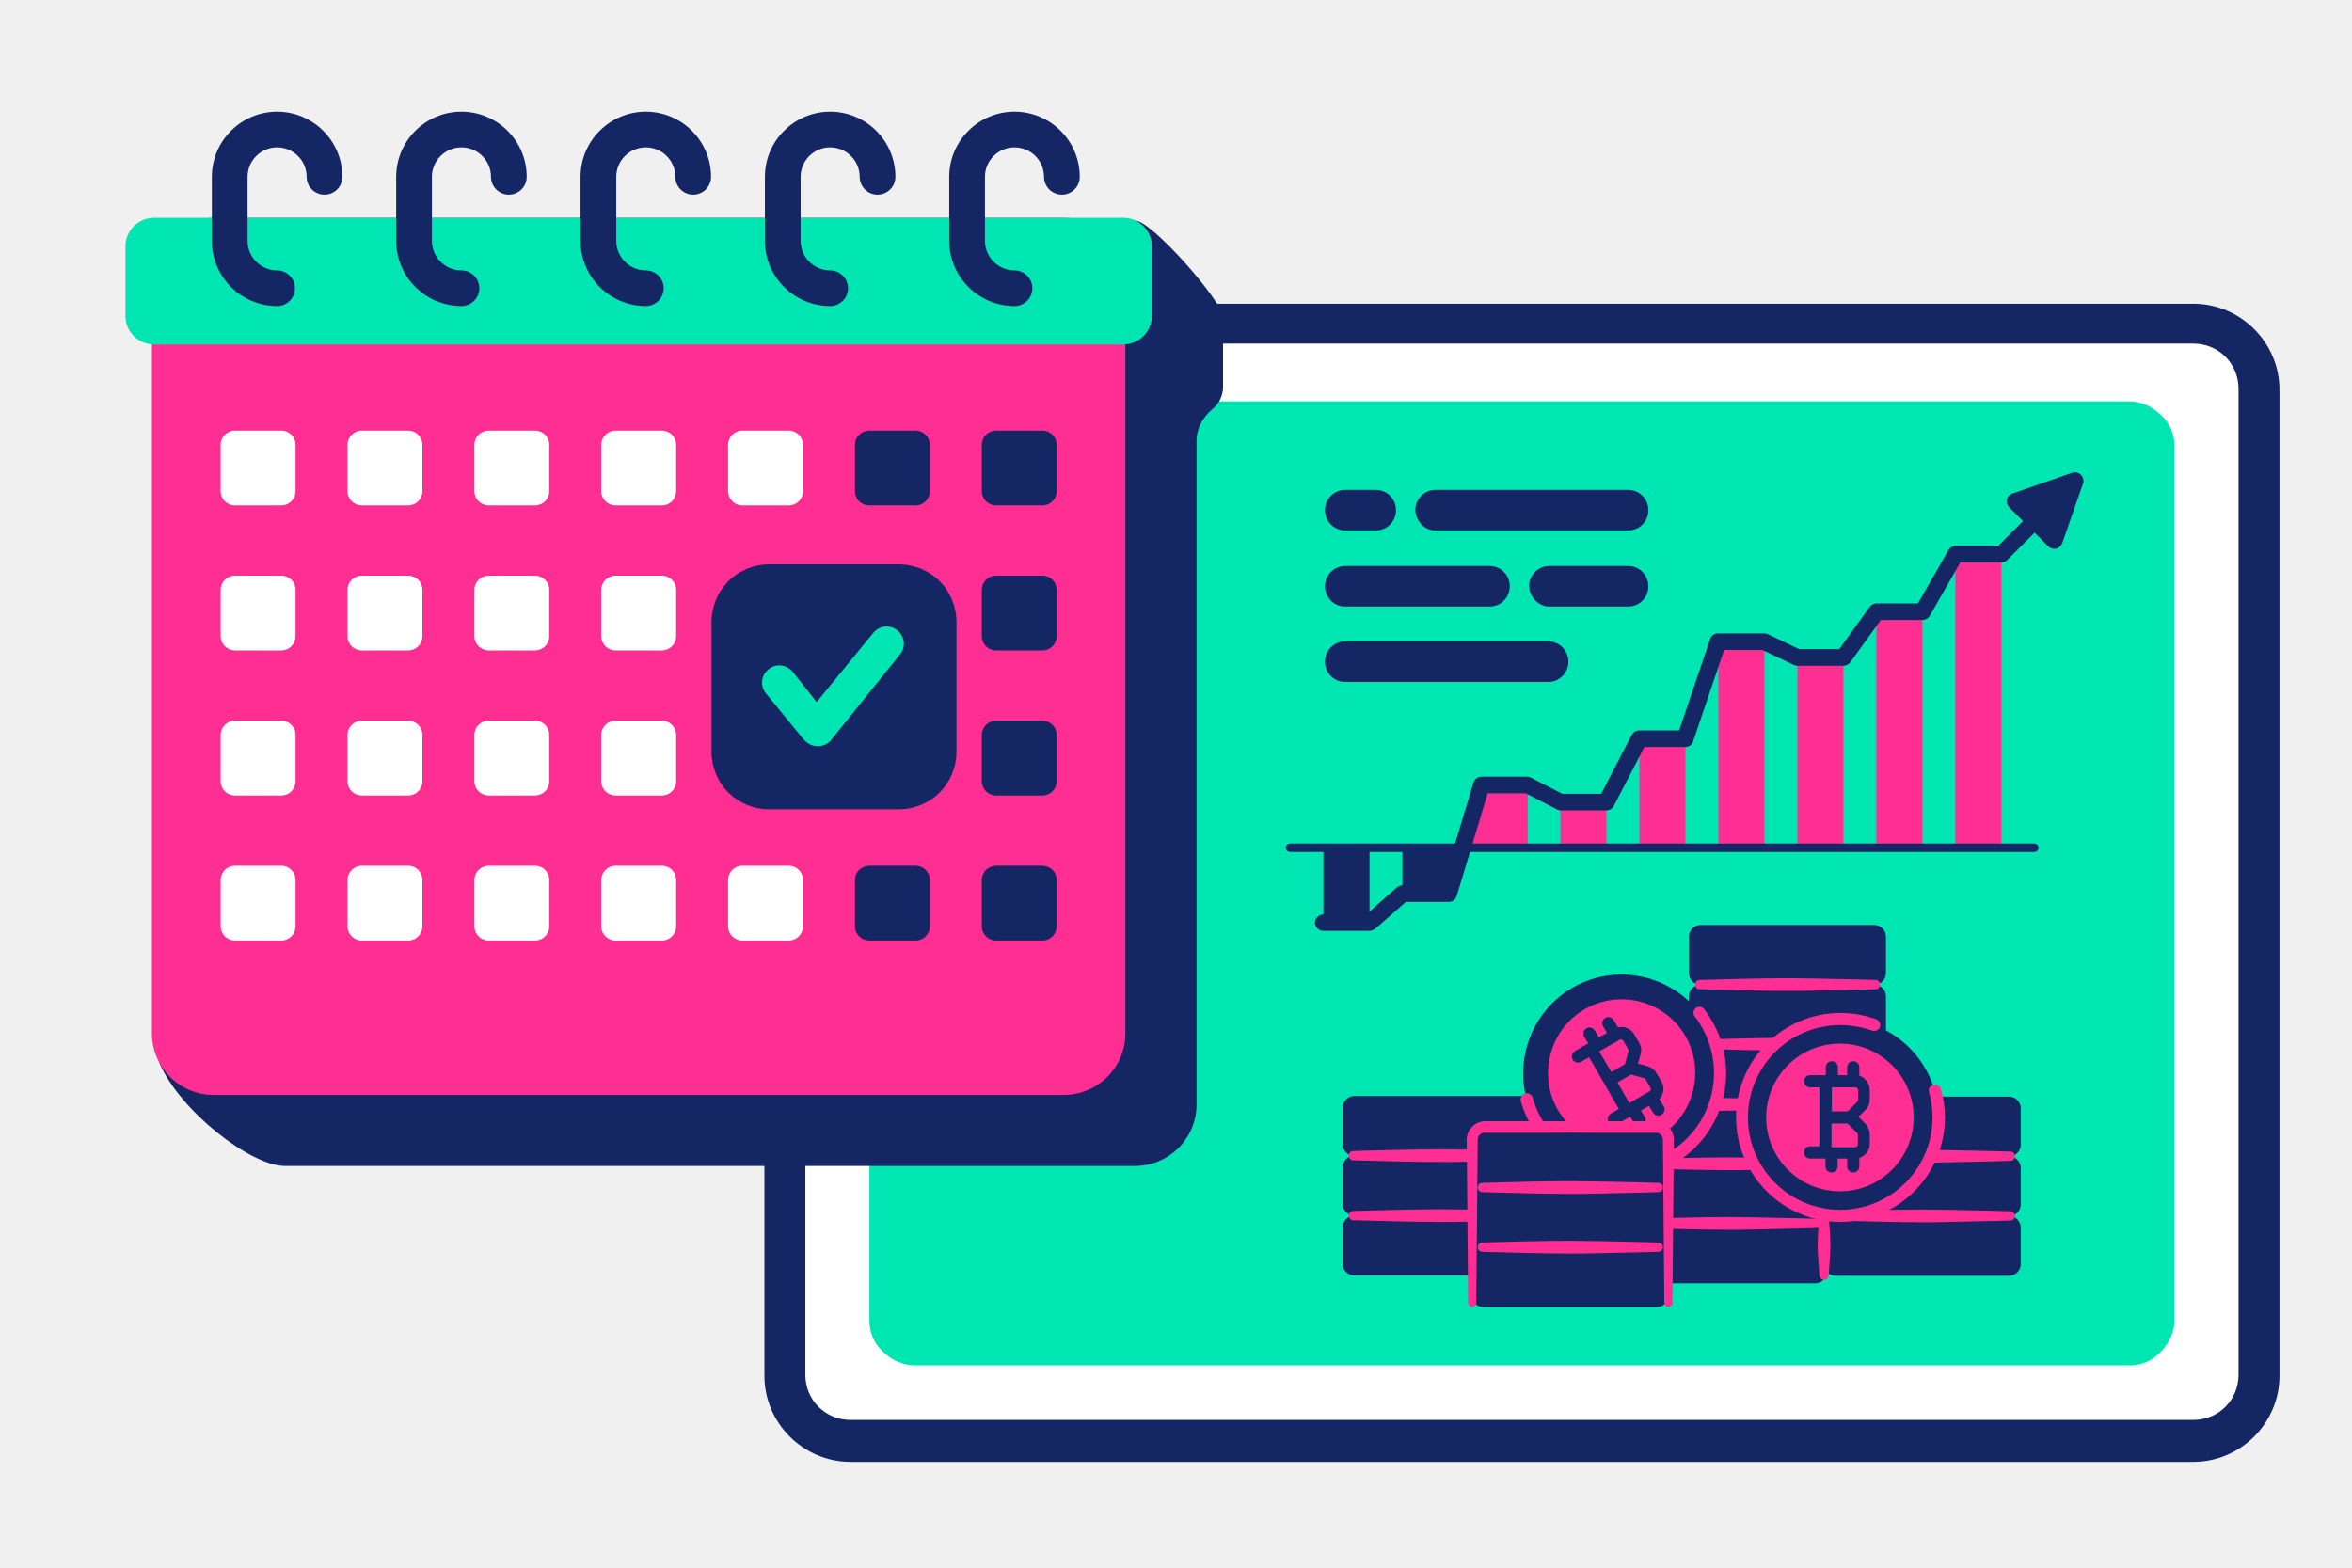
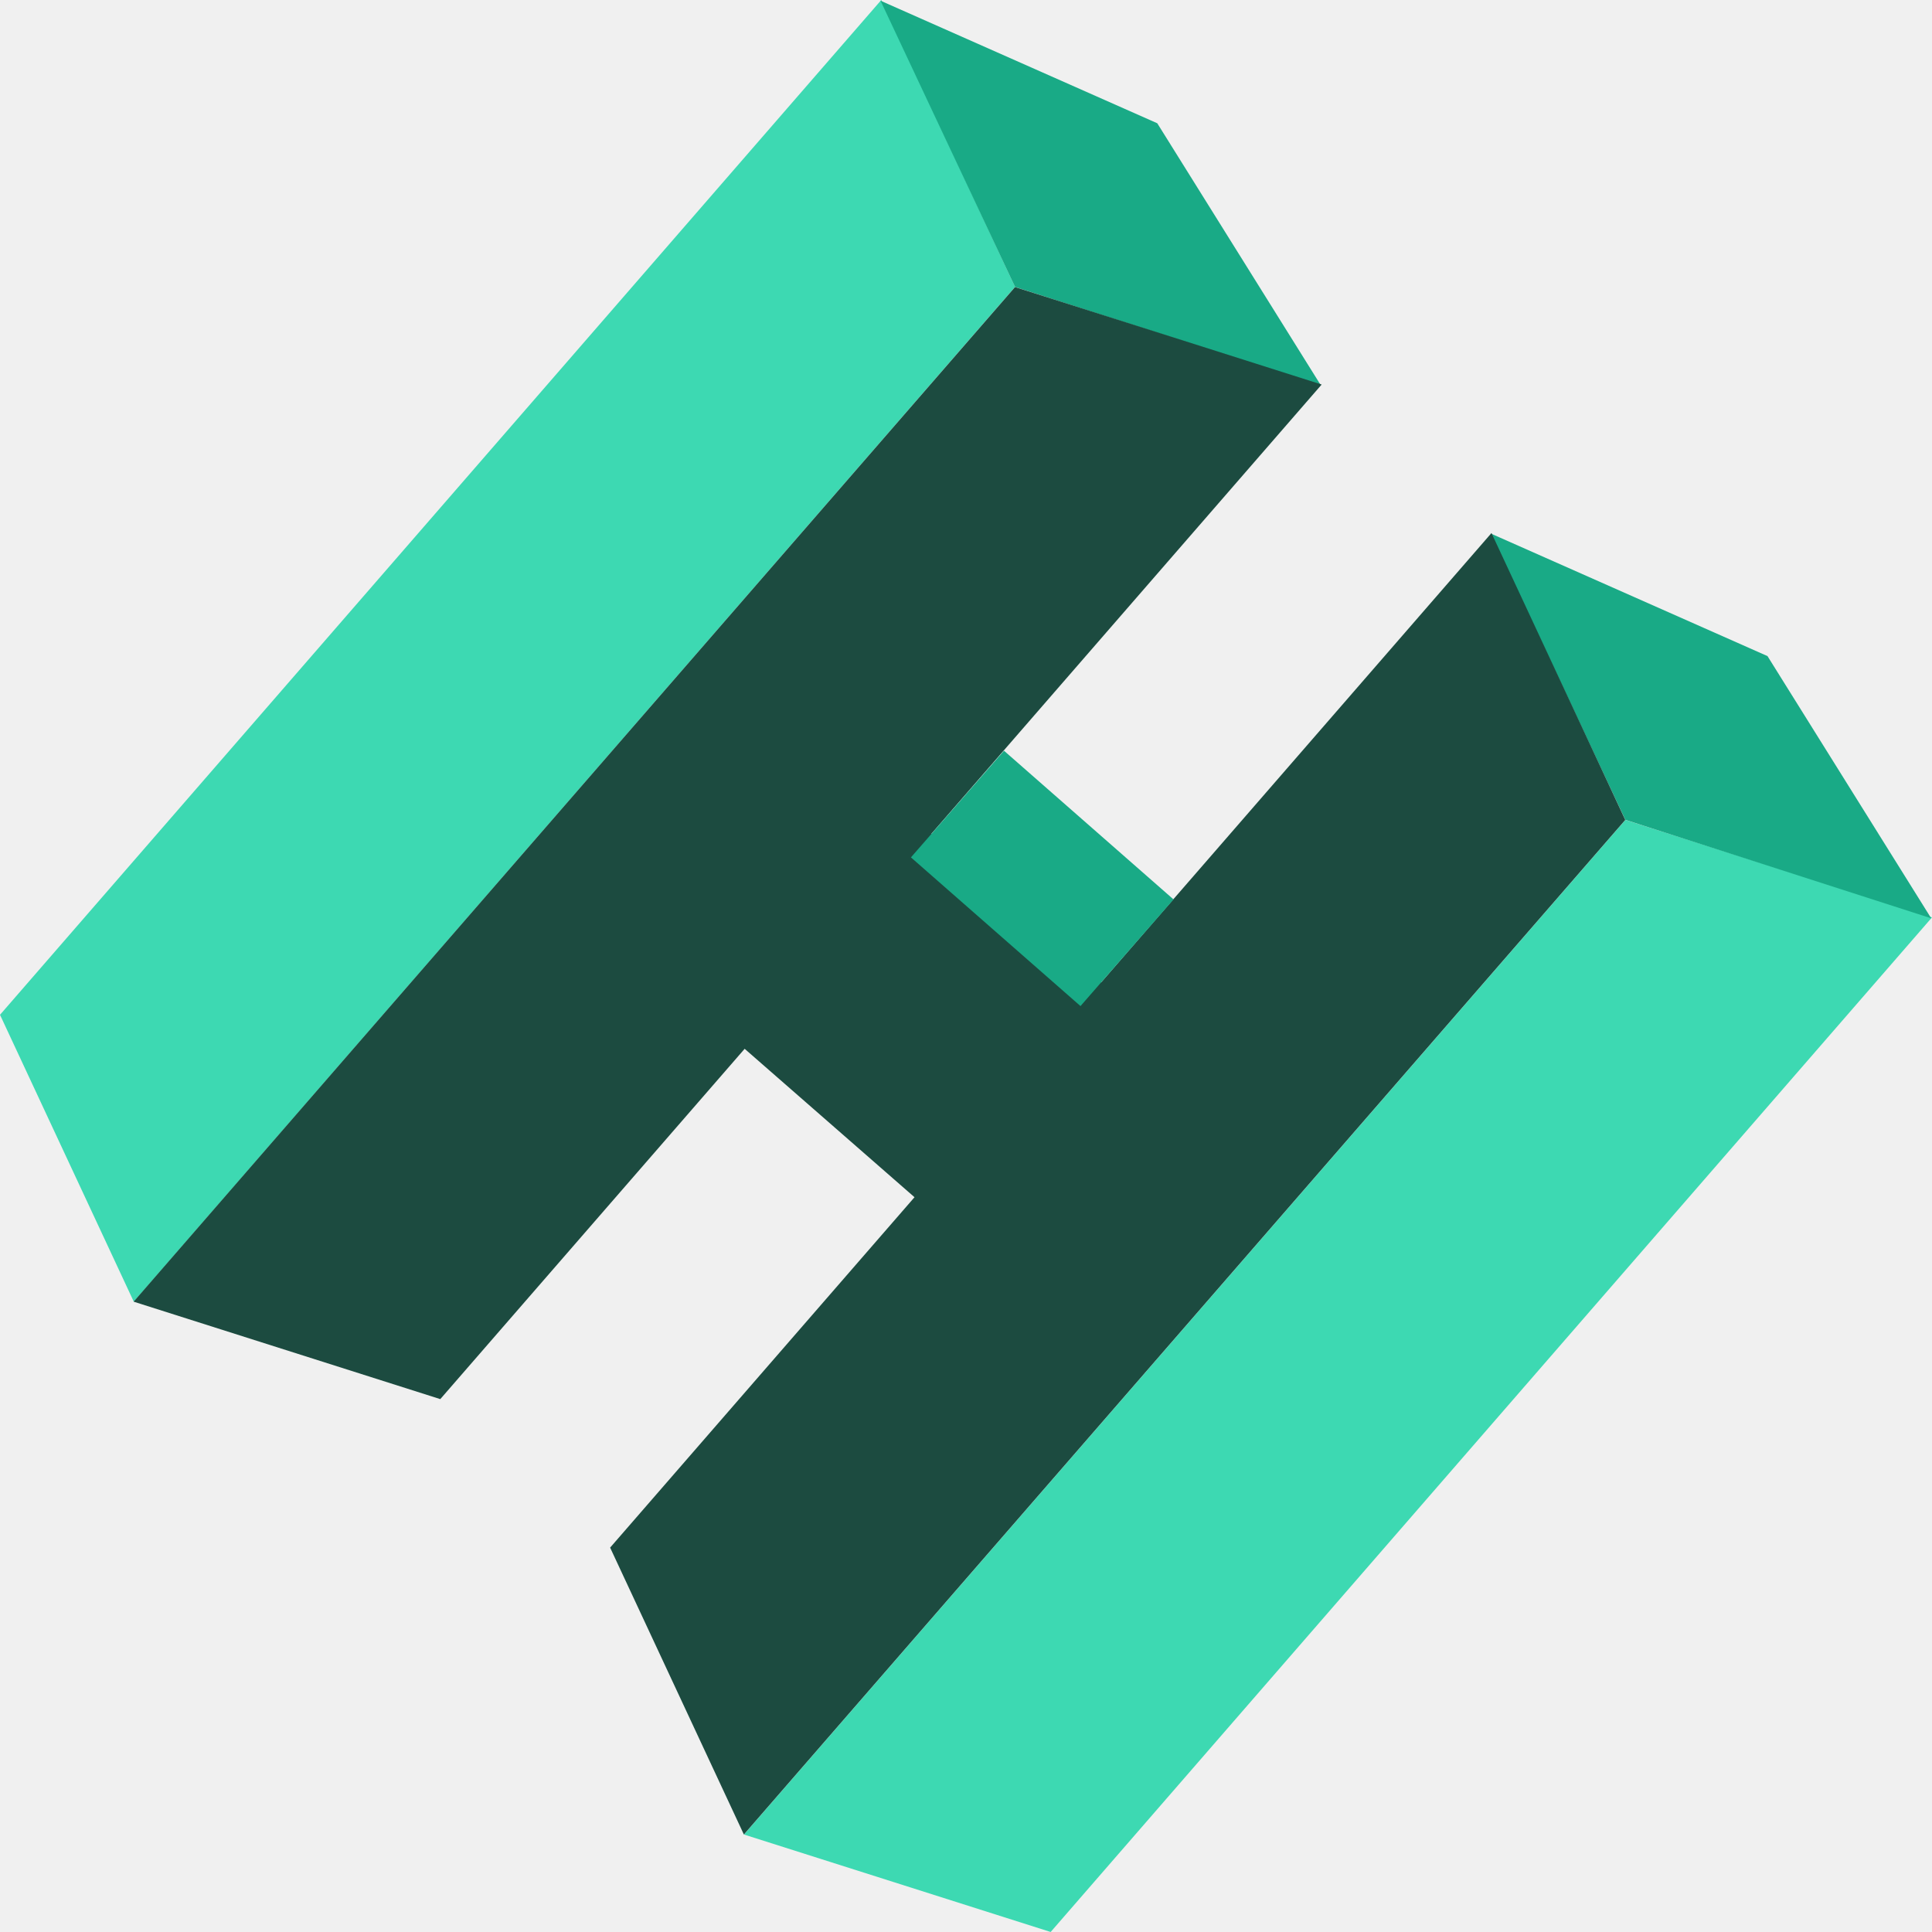
- <svg xmlns="http://www.w3.org/2000/svg" width="1200" height="800" viewBox="0 0 1200 800" fill="none">
-   <path d="M433.927 165.171C415.178 165.171 400.178 180.16 400.178 198.896C400.178 300.073 400.178 600.926 400.178 702.103C400.178 720.839 415.178 735.828 433.927 735.828C558.742 735.828 994.258 735.828 1119.07 735.828C1137.82 735.828 1152.82 720.839 1152.82 702.103C1152.82 600.926 1152.82 300.073 1152.82 198.896C1152.82 180.16 1137.82 165.171 1119.07 165.171C994.258 165.171 558.742 165.171 433.927 165.171Z" fill="white" />
-   <path d="M466.603 204.785C460.711 204.785 454.818 206.927 450.533 211.745C446.247 216.027 443.569 221.916 443.569 227.804L443.569 673.731C443.569 679.62 445.712 685.508 450.533 689.791C454.818 694.073 460.711 696.75 466.603 696.75L1086.4 696.75C1092.29 696.75 1098.18 694.609 1102.47 689.791C1106.75 685.508 1109.43 679.62 1109.43 673.731L1109.43 227.804C1109.43 221.916 1107.29 216.027 1102.47 211.745C1098.18 207.462 1092.29 204.785 1086.4 204.785L466.603 204.785Z" fill="#00E6B3" />
-   <path d="M390 198.897C390 300.073 390 600.927 390 702.103C390 726.193 409.821 746 433.927 746C558.742 746 994.258 746 1119.07 746C1143.18 746 1163 726.193 1163 702.103C1163 600.927 1163 300.073 1163 198.897C1163 174.807 1143.18 155 1119.07 155L433.927 155C409.821 155 390 174.807 390 198.897ZM1119.07 175.342C1131.93 175.342 1142.11 185.514 1142.11 198.361C1142.11 299.538 1142.11 600.391 1142.11 701.568C1142.11 714.416 1131.93 724.587 1119.07 724.587C994.258 724.587 558.742 724.587 433.927 724.587C421.07 724.587 410.892 714.416 410.892 701.568C410.892 600.391 410.892 299.538 410.892 198.361C410.892 185.514 421.07 175.342 433.927 175.342L1119.07 175.342Z" fill="#142664" />
-   <path d="M579.417 112.658H549.024L145.293 147.403H114.9C106.848 147.403 100.32 153.921 100.32 161.959V197.461C100.32 205.136 106.287 211.355 113.832 211.908L81.256 542.202C91.506 566.732 127.917 595 145.293 595H579.027C596.403 595 610.488 580.939 610.488 563.592V224.918C610.488 218.462 613.808 212.701 618.78 208.568C621.97 205.918 624 201.934 624 197.458V161.956C624 153.921 587.469 112.658 579.417 112.658Z" fill="#142664" />
-   <path d="M108.973 558.745H542.707C560.083 558.745 574.168 544.684 574.168 527.337V142.557C574.168 125.21 560.083 111.148 542.707 111.148H108.973C91.597 111.148 77.512 125.21 77.512 142.557V527.337C77.512 544.68 91.6 558.745 108.973 558.745Z" fill="#FF2E93" />
-   <path d="M78.58 175.762H573.104C581.156 175.762 587.684 169.245 587.684 161.206V125.704C587.684 117.666 581.156 111.148 573.104 111.148H78.58C70.528 111.148 64 117.666 64 125.704V161.206C64 169.245 70.528 175.762 78.58 175.762Z" fill="#00E6B3" />
-   <path d="M208.236 257.902H184.587C180.559 257.902 177.297 254.645 177.297 250.624V227.014C177.297 222.993 180.559 219.736 184.587 219.736H208.236C212.264 219.736 215.527 222.993 215.527 227.014V250.624C215.527 254.642 212.264 257.902 208.236 257.902Z" fill="white" />
-   <path d="M272.959 257.902H249.31C245.282 257.902 242.02 254.645 242.02 250.624V227.014C242.02 222.993 245.282 219.736 249.31 219.736H272.959C276.987 219.736 280.249 222.993 280.249 227.014V250.624C280.249 254.642 276.987 257.902 272.959 257.902Z" fill="white" />
-   <path d="M337.681 257.902H314.032C310.004 257.902 306.742 254.645 306.742 250.624V227.014C306.742 222.993 310.004 219.736 314.032 219.736H337.681C341.709 219.736 344.971 222.993 344.971 227.014V250.624C344.971 254.642 341.709 257.902 337.681 257.902Z" fill="white" />
-   <path d="M402.403 257.902H378.754C374.726 257.902 371.464 254.645 371.464 250.624V227.014C371.464 222.993 374.726 219.736 378.754 219.736H402.403C406.431 219.736 409.694 222.993 409.694 227.014V250.624C409.694 254.642 406.431 257.902 402.403 257.902Z" fill="white" />
-   <path d="M467.13 257.902H443.48C439.452 257.902 436.19 254.645 436.19 250.624V227.014C436.19 222.993 439.452 219.736 443.48 219.736H467.13C471.157 219.736 474.42 222.993 474.42 227.014V250.624C474.42 254.642 471.154 257.902 467.13 257.902Z" fill="#142664" />
-   <path d="M143.514 257.902H119.865C115.837 257.902 112.575 254.645 112.575 250.624V227.014C112.575 222.993 115.837 219.736 119.865 219.736H143.514C147.542 219.736 150.804 222.993 150.804 227.014V250.624C150.804 254.642 147.542 257.902 143.514 257.902Z" fill="white" />
-   <path d="M531.852 257.902H508.202C504.174 257.902 500.912 254.645 500.912 250.624V227.014C500.912 222.993 504.174 219.736 508.202 219.736H531.852C535.88 219.736 539.142 222.993 539.142 227.014V250.624C539.142 254.642 535.876 257.902 531.852 257.902Z" fill="#142664" />
-   <path d="M208.236 331.922H184.587C180.559 331.922 177.297 328.665 177.297 324.644V301.034C177.297 297.013 180.559 293.756 184.587 293.756H208.236C212.264 293.756 215.527 297.013 215.527 301.034V324.644C215.527 328.665 212.264 331.922 208.236 331.922Z" fill="white" />
-   <path d="M272.959 331.922H249.31C245.282 331.922 242.02 328.665 242.02 324.644V301.034C242.02 297.013 245.282 293.756 249.31 293.756H272.959C276.987 293.756 280.249 297.013 280.249 301.034V324.644C280.249 328.665 276.987 331.922 272.959 331.922Z" fill="white" />
-   <path d="M337.681 331.922H314.032C310.004 331.922 306.742 328.665 306.742 324.644V301.034C306.742 297.013 310.004 293.756 314.032 293.756H337.681C341.709 293.756 344.971 297.013 344.971 301.034V324.644C344.971 328.665 341.709 331.922 337.681 331.922Z" fill="white" />
-   <path d="M402.403 331.922H378.754C374.726 331.922 371.464 328.665 371.464 324.644V301.034C371.464 297.013 374.726 293.756 378.754 293.756H402.403C406.431 293.756 409.694 297.013 409.694 301.034V324.644C409.694 328.665 406.431 331.922 402.403 331.922Z" fill="white" />
-   <path d="M467.13 331.922H443.48C439.452 331.922 436.19 328.665 436.19 324.644V301.034C436.19 297.013 439.452 293.756 443.48 293.756H467.13C471.157 293.756 474.42 297.013 474.42 301.034V324.644C474.42 328.665 471.154 331.922 467.13 331.922Z" fill="#142664" />
-   <path d="M143.514 331.922H119.865C115.837 331.922 112.575 328.665 112.575 324.644V301.034C112.575 297.013 115.837 293.756 119.865 293.756H143.514C147.542 293.756 150.804 297.013 150.804 301.034V324.644C150.804 328.665 147.542 331.922 143.514 331.922Z" fill="white" />
-   <path d="M531.852 331.922H508.202C504.174 331.922 500.912 328.665 500.912 324.644V301.034C500.912 297.013 504.174 293.756 508.202 293.756H531.852C535.88 293.756 539.142 297.013 539.142 301.034V324.644C539.142 328.665 535.876 331.922 531.852 331.922Z" fill="#142664" />
-   <path d="M208.236 405.943H184.587C180.559 405.943 177.297 402.686 177.297 398.665V375.055C177.297 371.034 180.559 367.777 184.587 367.777H208.236C212.264 367.777 215.527 371.034 215.527 375.055V398.665C215.527 402.686 212.264 405.943 208.236 405.943Z" fill="white" />
-   <path d="M272.959 405.943H249.31C245.282 405.943 242.02 402.686 242.02 398.665V375.055C242.02 371.034 245.282 367.777 249.31 367.777H272.959C276.987 367.777 280.249 371.034 280.249 375.055V398.665C280.249 402.686 276.987 405.943 272.959 405.943Z" fill="white" />
-   <path d="M337.681 405.943H314.032C310.004 405.943 306.742 402.686 306.742 398.665V375.055C306.742 371.034 310.004 367.777 314.032 367.777H337.681C341.709 367.777 344.971 371.034 344.971 375.055V398.665C344.971 402.686 341.709 405.943 337.681 405.943Z" fill="white" />
-   <path d="M402.403 405.943H378.754C374.726 405.943 371.464 402.686 371.464 398.665V375.055C371.464 371.034 374.726 367.777 378.754 367.777H402.403C406.431 367.777 409.694 371.034 409.694 375.055V398.665C409.694 402.686 406.431 405.943 402.403 405.943Z" fill="white" />
-   <path d="M467.13 405.943H443.48C439.452 405.943 436.19 402.686 436.19 398.665V375.055C436.19 371.034 439.452 367.777 443.48 367.777H467.13C471.157 367.777 474.42 371.034 474.42 375.055V398.665C474.42 402.686 471.154 405.943 467.13 405.943Z" fill="#142664" />
-   <path d="M143.514 405.943H119.865C115.837 405.943 112.575 402.686 112.575 398.665V375.055C112.575 371.034 115.837 367.777 119.865 367.777H143.514C147.542 367.777 150.804 371.034 150.804 375.055V398.665C150.804 402.686 147.542 405.943 143.514 405.943Z" fill="white" />
-   <path d="M531.852 405.943H508.202C504.174 405.943 500.912 402.686 500.912 398.665V375.055C500.912 371.034 504.174 367.777 508.202 367.777H531.852C535.88 367.777 539.142 371.034 539.142 375.055V398.665C539.142 402.686 535.876 405.943 531.852 405.943Z" fill="#142664" />
-   <path d="M208.236 479.969H184.587C180.559 479.969 177.297 476.712 177.297 472.691V449.081C177.297 445.06 180.559 441.803 184.587 441.803H208.236C212.264 441.803 215.527 445.06 215.527 449.081V472.691C215.527 476.708 212.264 479.969 208.236 479.969Z" fill="white" />
-   <path d="M272.959 479.969H249.31C245.282 479.969 242.02 476.712 242.02 472.691V449.081C242.02 445.06 245.282 441.803 249.31 441.803H272.959C276.987 441.803 280.249 445.06 280.249 449.081V472.691C280.249 476.708 276.987 479.969 272.959 479.969Z" fill="white" />
-   <path d="M337.681 479.969H314.032C310.004 479.969 306.742 476.712 306.742 472.691V449.081C306.742 445.06 310.004 441.803 314.032 441.803H337.681C341.709 441.803 344.971 445.06 344.971 449.081V472.691C344.971 476.708 341.709 479.969 337.681 479.969Z" fill="white" />
-   <path d="M402.403 479.969H378.754C374.726 479.969 371.464 476.712 371.464 472.691V449.081C371.464 445.06 374.726 441.803 378.754 441.803H402.403C406.431 441.803 409.694 445.06 409.694 449.081V472.691C409.694 476.708 406.431 479.969 402.403 479.969Z" fill="white" />
-   <path d="M467.13 479.969H443.48C439.452 479.969 436.19 476.712 436.19 472.691V449.081C436.19 445.06 439.452 441.803 443.48 441.803H467.13C471.157 441.803 474.42 445.06 474.42 449.081V472.691C474.42 476.708 471.154 479.969 467.13 479.969Z" fill="#142664" />
-   <path d="M143.514 479.969H119.865C115.837 479.969 112.575 476.712 112.575 472.691V449.081C112.575 445.06 115.837 441.803 119.865 441.803H143.514C147.542 441.803 150.804 445.06 150.804 449.081V472.691C150.804 476.708 147.542 479.969 143.514 479.969Z" fill="white" />
-   <path d="M531.852 479.969H508.202C504.174 479.969 500.912 476.712 500.912 472.691V449.081C500.912 445.06 504.174 441.803 508.202 441.803H531.852C535.88 441.803 539.142 445.06 539.142 449.081V472.691C539.142 476.708 535.876 479.969 531.852 479.969Z" fill="#142664" />
-   <path d="M141.378 156.192C123.018 156.192 108.084 141.279 108.084 122.953V90.239C108.088 71.913 123.022 57 141.378 57C159.735 57 174.673 71.913 174.673 90.239C174.673 95.264 170.594 99.336 165.56 99.336C160.526 99.336 156.447 95.264 156.447 90.239C156.447 81.942 149.689 75.195 141.378 75.195C133.071 75.195 126.309 81.942 126.309 90.239V122.95C126.309 131.246 133.067 137.993 141.378 137.993C146.412 137.993 150.491 142.065 150.491 147.091C150.491 152.116 146.412 156.192 141.378 156.192Z" fill="#142664" />
-   <path d="M235.433 156.192C217.072 156.192 202.138 141.279 202.138 122.953V90.239C202.138 71.913 217.076 57 235.433 57C253.789 57 268.727 71.913 268.727 90.239C268.727 95.264 264.648 99.336 259.614 99.336C254.58 99.336 250.501 95.264 250.501 90.239C250.501 81.942 243.743 75.195 235.433 75.195C227.125 75.195 220.364 81.942 220.364 90.239V122.95C220.364 131.246 227.122 137.993 235.433 137.993C240.466 137.993 244.545 142.065 244.545 147.091C244.545 152.116 240.466 156.192 235.433 156.192Z" fill="#142664" />
-   <path d="M329.487 156.192C311.127 156.192 296.193 141.279 296.193 122.953V90.239C296.193 71.913 311.127 57 329.487 57C347.848 57 362.782 71.913 362.782 90.239C362.782 95.264 358.703 99.336 353.669 99.336C348.635 99.336 344.556 95.264 344.556 90.239C344.556 81.942 337.798 75.195 329.487 75.195C321.18 75.195 314.418 81.942 314.418 90.239V122.95C314.418 131.246 321.176 137.993 329.487 137.993C334.521 137.993 338.6 142.065 338.6 147.091C338.6 152.116 334.521 156.192 329.487 156.192Z" fill="#142664" />
-   <path d="M423.541 156.192C405.181 156.192 390.247 141.279 390.247 122.953V90.239C390.247 71.913 405.185 57 423.541 57C441.898 57 456.836 71.913 456.836 90.239C456.836 95.264 452.757 99.336 447.723 99.336C442.689 99.336 438.61 95.264 438.61 90.239C438.61 81.942 431.852 75.195 423.541 75.195C415.231 75.195 408.473 81.942 408.473 90.239V122.95C408.473 131.246 415.231 137.993 423.541 137.993C428.575 137.993 432.654 142.065 432.654 147.091C432.654 152.116 428.575 156.192 423.541 156.192Z" fill="#142664" />
-   <path d="M517.596 156.192C499.236 156.192 484.302 141.279 484.302 122.953V90.239C484.302 71.909 499.239 57 517.596 57C535.953 57 550.89 71.913 550.89 90.239C550.89 95.264 546.812 99.336 541.778 99.336C536.744 99.336 532.665 95.264 532.665 90.239C532.665 81.942 525.907 75.195 517.596 75.195C509.285 75.195 502.527 81.942 502.527 90.239V122.95C502.527 131.246 509.285 137.993 517.596 137.993C522.63 137.993 526.709 142.065 526.709 147.091C526.709 152.116 522.63 156.192 517.596 156.192Z" fill="#142664" />
-   <path d="M416.111 379.738C413.429 379.738 410.747 378.665 409.137 376.519L395.189 358.278C392.506 354.523 393.043 349.158 396.798 345.939C400.554 343.257 405.918 343.793 409.137 347.549L416.111 356.669L441.326 323.407C444.008 319.652 449.91 319.115 453.665 321.798C457.42 324.48 457.957 330.381 455.275 334.137L423.086 376.519C421.476 378.665 418.794 379.738 416.111 379.738Z" fill="#142664" />
-   <path d="M479.416 316.969C479.416 311.604 477.27 306.239 472.979 301.948C469.223 298.192 463.858 295.51 457.957 295.51H391.97C386.605 295.51 381.24 297.656 376.949 301.948C373.193 305.703 370.511 311.068 370.511 316.969V382.956C370.511 388.321 372.657 393.686 376.949 397.978C380.704 401.733 386.069 404.415 391.97 404.415H458.494C463.858 404.415 469.223 402.269 473.515 397.978C477.807 393.686 479.953 388.857 479.953 382.956V316.969H479.416Z" fill="#142664" />
-   <path d="M458.494 413H392.506C384.459 413 376.948 409.781 371.584 404.416C366.219 399.051 363 391.541 363 383.494V317.506C363 309.459 366.219 301.948 371.584 296.584C376.948 291.219 384.459 288 392.506 288H458.494C466.541 288 474.051 291.219 479.416 296.584C484.781 301.948 488 309.459 488 317.506V383.494C488 391.541 484.781 399.051 479.416 404.416C474.051 409.781 466.541 413 458.494 413ZM392.506 304.631C389.288 304.631 386.069 305.704 383.923 308.386C381.777 310.532 380.167 313.751 380.167 316.97V382.957C380.167 386.176 381.24 389.395 383.923 391.541C386.069 393.687 389.288 395.296 392.506 395.296H458.494C461.712 395.296 464.931 394.223 467.077 391.541C469.223 389.395 470.833 386.176 470.833 382.957V316.97C470.833 313.751 469.76 310.532 467.077 308.386C464.931 306.24 461.712 304.631 458.494 304.631H392.506Z" fill="#142664" />
-   <path d="M417.184 380.812C414.502 380.812 412.356 379.739 410.21 377.593L390.897 353.988C387.678 350.233 388.214 344.868 391.97 341.649C395.725 338.43 401.09 338.967 404.309 342.722L416.648 358.28L445.618 322.872C448.837 319.117 454.202 318.58 457.957 321.799C461.712 325.018 462.249 330.383 459.03 334.138L423.622 378.13C422.013 379.739 419.867 380.812 417.184 380.812Z" fill="#00E6B3" />
-   <path d="M686.203 270.669H702.034C707.663 270.669 712.237 266.036 712.237 260.335C712.237 254.633 707.663 250 702.034 250H686.203C680.574 250 676 254.633 676 260.335C676 266.036 680.574 270.669 686.203 270.669Z" fill="#142664" />
-   <path d="M732.29 270.669H830.797C836.426 270.669 841 266.036 841 260.335C841 254.633 836.426 250 830.797 250H732.29C726.661 250 722.087 254.633 722.087 260.335C722.439 266.036 726.661 270.669 732.29 270.669Z" fill="#142664" />
-   <path d="M686.203 309.513H760.083C765.712 309.513 770.286 304.88 770.286 299.178C770.286 293.476 765.712 288.844 760.083 288.844H686.203C680.574 288.844 676 293.476 676 299.178C676 304.88 680.574 309.513 686.203 309.513Z" fill="#142664" />
-   <path d="M790.339 309.513H830.797C836.426 309.513 841 304.88 841 299.178C841 293.476 836.426 288.844 830.797 288.844H790.339C784.71 288.844 780.136 293.476 780.136 299.178C780.488 304.88 785.062 309.513 790.339 309.513Z" fill="#142664" />
-   <path d="M686.203 347.999H789.987C795.616 347.999 800.19 343.366 800.19 337.665C800.19 331.963 795.616 327.33 789.987 327.33H686.203C680.574 327.33 676 331.963 676 337.665C676 343.366 680.574 347.999 686.203 347.999Z" fill="#142664" />
-   <path d="M698.719 432.729H675.21V470.84H698.719V432.729Z" fill="#142664" />
-   <path d="M745.87 432.729H715.51V456.078H739.019L745.87 432.729Z" fill="#142664" />
-   <path d="M779.32 432.729H748.96L755.945 400.656H779.454V432.729H779.32Z" fill="#FF2E93" />
-   <path d="M819.62 409.244H796.111V432.594H819.62V409.244Z" fill="#FF2E93" />
-   <path d="M859.92 377.037H836.412V432.728H859.92V377.037Z" fill="#FF2E93" />
-   <path d="M900.221 327.52H876.712V432.594H900.221V327.52Z" fill="#FF2E93" />
-   <path d="M940.521 335.572H917.013V432.729H940.521V335.572Z" fill="#FF2E93" />
-   <path d="M980.822 312.088H957.313V432.594H980.822V312.088Z" fill="#FF2E93" />
-   <path d="M1021.12 282.699H997.614V432.594H1021.12V282.699Z" fill="#FF2E93" />
-   <path d="M1037.91 434.741H658.149C656.94 434.741 656 433.802 656 432.594C656 431.387 656.94 430.447 658.149 430.447H1037.91C1039.12 430.447 1040.06 431.387 1040.06 432.594C1040.06 433.802 1039.12 434.741 1037.91 434.741Z" fill="#142664" />
-   <path d="M698.584 474.999H675.076C672.792 474.999 670.911 473.121 670.911 470.839C670.911 468.558 672.792 466.679 675.076 466.679H696.972L712.689 452.857C713.495 452.186 714.436 451.784 715.51 451.784H735.929L751.781 399.314C752.318 397.569 753.93 396.361 755.811 396.361H779.319C779.991 396.361 780.663 396.496 781.2 396.898L797.052 405.084H816.933L832.516 375.025C833.188 373.683 834.665 372.743 836.277 372.743H856.696L872.548 326.044C873.085 324.299 874.697 323.226 876.578 323.226H900.087C900.758 323.226 901.296 323.36 901.967 323.628L917.953 331.277H938.372L953.955 309.672C954.761 308.598 955.97 307.927 957.448 307.927H978.538L994.121 280.686C994.927 279.344 996.27 278.539 997.748 278.539H1019.51L1032.14 265.925C1033.75 264.314 1036.44 264.314 1038.05 265.925C1039.66 267.535 1039.66 270.219 1038.05 271.829L1024.08 285.785C1023.27 286.59 1022.2 286.993 1021.12 286.993H1000.17L984.583 314.235C983.777 315.576 982.434 316.382 980.956 316.382H959.597L944.014 337.987C943.208 339.06 941.999 339.731 940.521 339.731H917.013C916.341 339.731 915.804 339.597 915.132 339.329L899.146 331.68H879.668L863.816 378.379C863.279 380.124 861.667 381.197 859.786 381.197H838.964L823.381 411.257C822.71 412.599 821.232 413.538 819.62 413.538H796.111C795.44 413.538 794.768 413.404 794.231 413.002L778.379 404.816H759.035L743.183 457.286C742.646 459.03 741.034 460.238 739.153 460.238H717.257L701.674 473.926C700.599 474.597 699.659 474.999 698.584 474.999Z" fill="#142664" />
-   <path d="M1025.15 258.947C1024.08 257.873 1023.67 256.397 1023.94 254.921C1024.21 253.445 1025.29 252.371 1026.76 251.835C1034.82 249.017 1048.39 244.32 1057.26 241.233C1058.87 240.696 1060.48 241.099 1061.69 242.307C1062.9 243.515 1063.3 245.259 1062.77 246.735C1059.68 255.592 1054.97 269.146 1052.15 277.197C1051.62 278.539 1050.54 279.613 1049.06 280.015C1047.59 280.284 1046.11 279.881 1045.03 278.808C1039.53 273.306 1030.66 264.449 1025.15 258.947Z" fill="#142664" />
-   <path d="M962.213 538.92C962.213 537.295 961.623 535.818 960.442 534.636C959.261 533.454 957.785 532.863 956.161 532.863C938.3 532.863 885.603 532.863 867.742 532.863C866.119 532.863 864.643 533.454 863.462 534.636C862.281 535.818 861.69 537.295 861.69 538.92C861.69 544.238 861.69 552.068 861.69 557.386C861.69 559.011 862.281 560.488 863.462 561.67C864.643 562.852 866.119 563.443 867.742 563.443C885.603 563.443 938.3 563.443 956.161 563.443C957.785 563.443 959.261 562.852 960.442 561.67C961.623 560.488 962.213 559.011 962.213 557.386C962.213 552.068 962.213 544.386 962.213 538.92Z" fill="#142664" />
-   <path d="M962.213 508.488C962.213 506.863 961.623 505.386 960.442 504.204C959.261 503.023 957.785 502.432 956.161 502.432C938.3 502.432 885.603 502.432 867.742 502.432C866.119 502.432 864.643 503.023 863.462 504.204C862.281 505.386 861.69 506.863 861.69 508.488C861.69 513.807 861.69 521.636 861.69 526.954C861.69 528.579 862.281 530.057 863.462 531.238C864.643 532.42 866.119 533.011 867.742 533.011C885.603 533.011 938.3 533.011 956.161 533.011C957.785 533.011 959.261 532.42 960.442 531.238C961.623 530.057 962.213 528.579 962.213 526.954C962.213 521.636 962.213 513.807 962.213 508.488Z" fill="#142664" />
-   <path d="M962.213 478.057C962.213 476.432 961.623 474.955 960.442 473.773C959.261 472.591 957.785 472 956.161 472C938.3 472 885.603 472 867.742 472C866.119 472 864.643 472.591 863.462 473.773C862.281 474.955 861.69 476.432 861.69 478.057C861.69 483.375 861.69 491.205 861.69 496.523C861.69 498.148 862.281 499.625 863.462 500.807C864.643 501.989 866.119 502.58 867.742 502.58C885.603 502.58 938.3 502.58 956.161 502.58C957.785 502.58 959.261 501.989 960.442 500.807C961.623 499.625 962.213 498.148 962.213 496.523C962.213 491.205 962.213 483.375 962.213 478.057Z" fill="#142664" />
-   <path d="M867.152 535.227C867.152 535.227 876.747 535.522 889.589 535.818C896.379 535.966 904.202 536.113 912.026 536.113C916.601 536.113 921.177 536.113 925.458 535.966C942.581 535.67 956.899 535.227 956.899 535.227C958.228 535.227 959.261 534.193 959.261 532.863C959.261 531.534 958.228 530.5 956.899 530.5C956.899 530.5 942.729 530.056 925.458 529.761C921.03 529.761 916.601 529.613 912.026 529.613C904.202 529.613 896.526 529.761 889.589 529.909C876.747 530.204 867.152 530.5 867.152 530.5C865.823 530.5 864.79 531.534 864.79 532.863C864.79 534.193 865.823 535.227 867.152 535.227Z" fill="#FF2E93" />
-   <path d="M867.152 504.795C867.152 504.795 876.747 505.091 889.589 505.386C896.379 505.534 904.202 505.682 912.026 505.682C916.601 505.682 921.177 505.682 925.458 505.534C942.581 505.238 956.899 504.795 956.899 504.795C958.228 504.795 959.261 503.761 959.261 502.432C959.261 501.102 958.228 500.068 956.899 500.068C956.899 500.068 942.729 499.625 925.458 499.329C921.03 499.329 916.601 499.182 912.026 499.182C904.202 499.182 896.526 499.329 889.589 499.477C876.747 499.773 867.152 500.068 867.152 500.068C865.823 500.068 864.79 501.102 864.79 502.432C864.79 503.761 865.823 504.795 867.152 504.795Z" fill="#FF2E93" />
-   <path d="M932.101 630.363C932.101 628.738 931.51 627.261 930.329 626.079C929.148 624.898 927.672 624.307 926.049 624.307C908.188 624.307 855.491 624.307 837.63 624.307C836.006 624.307 834.53 624.898 833.349 626.079C832.168 627.261 831.578 628.738 831.578 630.363C831.578 635.682 831.578 643.511 831.578 648.829C831.578 650.454 832.168 651.932 833.349 653.113C834.53 654.295 836.006 654.886 837.63 654.886C855.491 654.886 908.188 654.886 926.049 654.886C927.672 654.886 929.148 654.295 930.329 653.113C931.51 651.932 932.101 650.454 932.101 648.829C932.101 643.511 932.101 635.829 932.101 630.363Z" fill="#142664" />
-   <path d="M932.101 599.932C932.101 598.307 931.51 596.83 930.329 595.648C929.148 594.466 927.672 593.875 926.049 593.875C908.188 593.875 855.491 593.875 837.63 593.875C836.006 593.875 834.53 594.466 833.349 595.648C832.168 596.83 831.578 598.307 831.578 599.932C831.578 605.25 831.578 613.08 831.578 618.398C831.578 620.023 832.168 621.5 833.349 622.682C834.53 623.864 836.006 624.455 837.63 624.455C855.491 624.455 908.188 624.455 926.049 624.455C927.672 624.455 929.148 623.864 930.329 622.682C931.51 621.5 932.101 620.023 932.101 618.398C932.101 613.08 932.101 605.25 932.101 599.932Z" fill="#142664" />
-   <path d="M932.101 569.5C932.101 567.875 931.51 566.398 930.329 565.216C929.148 564.034 927.672 563.443 926.049 563.443C908.188 563.443 855.491 563.443 837.63 563.443C836.006 563.443 834.53 564.034 833.349 565.216C832.168 566.398 831.578 567.875 831.578 569.5C831.578 574.818 831.578 582.648 831.578 587.966C831.578 589.591 832.168 591.068 833.349 592.25C834.53 593.432 836.006 594.023 837.63 594.023C855.491 594.023 908.188 594.023 926.049 594.023C927.672 594.023 929.148 593.432 930.329 592.25C931.51 591.068 932.101 589.591 932.101 587.966C932.101 582.648 932.101 574.818 932.101 569.5Z" fill="#142664" />
-   <path d="M837.039 626.67C837.039 626.67 846.634 626.966 859.476 627.261C866.266 627.409 874.089 627.557 881.913 627.557C886.489 627.557 891.065 627.557 895.345 627.409C912.468 627.113 926.786 626.67 926.786 626.67C928.115 626.67 929.148 625.636 929.148 624.307C929.148 622.977 928.115 621.943 926.786 621.943C926.786 621.943 912.616 621.5 895.345 621.204C890.917 621.204 886.489 621.057 881.913 621.057C874.089 621.057 866.414 621.204 859.476 621.352C846.634 621.648 837.039 621.943 837.039 621.943C835.711 621.943 834.677 622.977 834.677 624.307C834.825 625.636 835.858 626.67 837.039 626.67Z" fill="#FF2E93" />
-   <path d="M837.039 596.239C837.039 596.239 846.634 596.534 859.476 596.83C866.266 596.977 874.089 597.125 881.913 597.125C886.489 597.125 891.065 597.125 895.345 596.977C912.468 596.682 926.786 596.239 926.786 596.239C928.115 596.239 929.148 595.205 929.148 593.875C929.148 592.545 928.115 591.511 926.786 591.511C926.786 591.511 912.616 591.068 895.345 590.773C890.917 590.773 886.489 590.625 881.913 590.625C874.089 590.625 866.414 590.773 859.476 590.92C846.634 591.216 837.039 591.511 837.039 591.511C835.711 591.511 834.677 592.545 834.677 593.875C834.825 595.205 835.858 596.239 837.039 596.239Z" fill="#FF2E93" />
-   <path d="M1031 626.524C1031 624.899 1030.41 623.421 1029.23 622.24C1028.05 621.058 1026.57 620.467 1024.95 620.467C1007.09 620.467 954.39 620.467 936.529 620.467C934.905 620.467 933.429 621.058 932.248 622.24C931.067 623.421 930.477 624.899 930.477 626.524C930.477 631.842 930.477 639.671 930.477 644.99C930.477 646.615 931.067 648.092 932.248 649.274C933.429 650.455 934.905 651.046 936.529 651.046C954.39 651.046 1007.09 651.046 1024.95 651.046C1026.57 651.046 1028.05 650.455 1029.23 649.274C1030.41 648.092 1031 646.615 1031 644.99C1031 639.819 1031 631.99 1031 626.524Z" fill="#142664" />
-   <path d="M1031 596.09C1031 594.465 1030.41 592.988 1029.23 591.806C1028.05 590.624 1026.57 590.033 1024.95 590.033C1007.09 590.033 954.39 590.033 936.529 590.033C934.905 590.033 933.429 590.624 932.248 591.806C931.067 592.988 930.477 594.465 930.477 596.09C930.477 601.408 930.477 609.238 930.477 614.556C930.477 616.181 931.067 617.658 932.248 618.84C933.429 620.022 934.905 620.613 936.529 620.613C954.39 620.613 1007.09 620.613 1024.95 620.613C1026.57 620.613 1028.05 620.022 1029.23 618.84C1030.41 617.658 1031 616.181 1031 614.556C1031 609.238 1031 601.408 1031 596.09Z" fill="#142664" />
-   <path d="M1031 565.658C1031 564.033 1030.41 562.556 1029.23 561.374C1028.05 560.192 1026.57 559.602 1024.95 559.602C1007.09 559.602 954.39 559.602 936.529 559.602C934.905 559.602 933.429 560.192 932.248 561.374C931.067 562.556 930.477 564.033 930.477 565.658C930.477 570.977 930.477 578.806 930.477 584.124C930.477 585.749 931.067 587.227 932.248 588.408C933.429 589.59 934.905 590.181 936.529 590.181C954.39 590.181 1007.09 590.181 1024.95 590.181C1026.57 590.181 1028.05 589.59 1029.23 588.408C1030.41 587.227 1031 585.749 1031 584.124C1031 578.806 1031 570.977 1031 565.658Z" fill="#142664" />
-   <path d="M935.938 622.83C935.938 622.83 945.533 623.126 958.375 623.421C965.165 623.569 972.989 623.717 980.812 623.717C985.388 623.717 989.964 623.717 994.245 623.569C1011.37 623.274 1025.69 622.83 1025.69 622.83C1027.01 622.83 1028.05 621.796 1028.05 620.467C1028.05 619.137 1027.01 618.103 1025.69 618.103C1025.69 618.103 1011.52 617.66 994.245 617.365C989.816 617.365 985.388 617.217 980.812 617.217C972.989 617.217 965.313 617.365 958.375 617.512C945.533 617.808 935.938 618.103 935.938 618.103C934.61 618.103 933.577 619.137 933.577 620.467C933.724 621.944 934.758 622.83 935.938 622.83Z" fill="#FF2E93" />
-   <path d="M935.938 592.397C935.938 592.397 945.533 592.692 958.375 592.988C965.165 593.135 972.989 593.283 980.812 593.283C985.388 593.283 989.964 593.283 994.245 593.135C1011.37 592.84 1025.69 592.397 1025.69 592.397C1027.01 592.397 1028.05 591.363 1028.05 590.033C1028.05 588.704 1027.01 587.67 1025.69 587.67C1025.69 587.67 1011.52 587.226 994.245 586.931C989.816 586.931 985.388 586.783 980.812 586.783C972.989 586.783 965.313 586.931 958.375 587.079C945.533 587.374 935.938 587.67 935.938 587.67C934.61 587.67 933.577 588.704 933.577 590.033C933.724 591.363 934.758 592.397 935.938 592.397Z" fill="#FF2E93" />
-   <path d="M907.893 561.228C907.893 561.228 901.693 560.933 893.279 560.637C888.851 560.49 883.684 560.342 878.666 560.342C875.714 560.342 872.761 560.342 869.957 560.49C858.738 560.785 849.586 561.228 849.586 561.228C848.258 561.228 847.225 562.262 847.225 563.592C847.225 564.921 848.258 565.955 849.586 565.955C849.586 565.955 858.886 566.399 869.957 566.694C872.761 566.694 875.714 566.842 878.666 566.842C883.684 566.842 888.851 566.694 893.279 566.546C901.693 566.251 907.893 565.955 907.893 565.955C909.221 565.955 910.254 564.921 910.254 563.592C910.254 562.262 909.221 561.228 907.893 561.228Z" fill="#FF2E93" />
-   <path d="M928.263 620.465C928.263 620.465 927.967 623.715 927.672 627.999C927.525 630.363 927.377 633.022 927.377 635.533C927.377 637.011 927.377 638.636 927.525 640.113C927.82 645.874 928.263 650.749 928.263 650.749C928.263 652.079 929.296 653.113 930.624 653.113C931.953 653.113 932.986 652.079 932.986 650.749C932.986 650.749 933.429 645.874 933.724 640.113C933.724 638.636 933.872 637.158 933.872 635.533C933.872 632.874 933.724 630.215 933.577 627.999C933.281 623.567 932.986 620.465 932.986 620.465C932.986 619.136 931.953 618.102 930.624 618.102C929.296 618.102 928.263 619.136 928.263 620.465Z" fill="#FF2E93" />
-   <path d="M802.203 504.057C826.264 490.17 856.967 498.443 870.842 522.523C884.718 546.602 876.451 577.33 852.391 591.216C828.33 605.102 797.627 596.83 783.752 572.75C770.024 548.67 778.29 517.943 802.203 504.057Z" fill="#142664" />
-   <path d="M808.55 514.989C826.559 504.648 849.438 510.705 859.919 528.727C870.251 546.75 864.052 569.648 846.191 580.137C828.182 590.477 805.303 584.273 794.822 566.398C784.49 548.375 790.689 525.33 808.55 514.989Z" fill="#FF2E93" />
-   <path d="M819.916 527.102L817.85 523.704C816.964 522.227 817.555 520.307 819.031 519.42C820.507 518.534 822.426 519.125 823.311 520.602L825.526 524.295C826.706 524 828.035 524 829.216 524.295C831.135 524.886 832.759 526.068 833.792 527.841C834.677 529.318 835.563 530.943 836.301 532.125C837.334 533.898 837.63 535.966 837.039 537.886L835.711 542.761L840.582 544.091C842.501 544.682 844.125 545.864 845.158 547.636C845.896 548.818 846.782 550.443 847.667 551.92C848.701 553.693 848.996 555.761 848.405 557.682C848.11 558.864 847.52 560.045 846.634 560.932L848.848 564.625C849.734 566.102 849.143 568.023 847.667 568.909C846.191 569.795 844.272 569.204 843.387 567.727L841.32 564.329L837.187 566.693L839.253 570.091C840.139 571.568 839.549 573.489 838.073 574.375C836.596 575.261 834.677 574.67 833.792 573.193L831.725 569.795L824.935 573.784C823.459 574.67 821.54 574.079 820.654 572.602C819.769 571.125 820.359 569.204 821.835 568.318L825.968 565.954L810.765 539.511L806.631 541.875C805.155 542.761 803.236 542.17 802.351 540.693C801.465 539.216 802.055 537.295 803.532 536.409L810.322 532.42L808.255 529.023C807.369 527.545 807.96 525.625 809.436 524.739C810.912 523.852 812.831 524.443 813.717 525.92L815.783 529.318L819.916 527.102ZM832.168 548.375L825.23 552.364L831.282 562.852L841.615 556.943C841.91 556.795 842.206 556.5 842.206 556.057C842.353 555.761 842.206 555.318 842.058 555.023C841.172 553.545 840.287 551.92 839.549 550.739C839.401 550.443 839.106 550.148 838.663 550.148L832.168 548.375ZM822.131 547.045L829.068 543.057L830.84 536.409C830.987 536.114 830.84 535.67 830.692 535.375C829.954 534.193 829.068 532.568 828.183 531.091C828.035 530.795 827.74 530.5 827.297 530.5C827.002 530.352 826.559 530.5 826.264 530.648L815.931 536.557L822.131 547.045Z" fill="#142664" />
-   <path d="M785.523 626.375C785.523 624.75 784.933 623.273 783.752 622.091C782.571 620.909 781.095 620.318 779.471 620.318C761.61 620.318 708.913 620.318 691.052 620.318C689.428 620.318 687.952 620.909 686.771 622.091C685.59 623.273 685 624.75 685 626.375C685 631.693 685 639.523 685 644.841C685 646.466 685.59 647.943 686.771 649.125C687.952 650.307 689.428 650.898 691.052 650.898C708.913 650.898 761.61 650.898 779.471 650.898C781.095 650.898 782.571 650.307 783.752 649.125C784.933 647.943 785.523 646.466 785.523 644.841C785.523 639.523 785.523 631.693 785.523 626.375Z" fill="#142664" />
-   <path d="M785.523 595.795C785.523 594.17 784.933 592.693 783.752 591.511C782.571 590.329 781.095 589.738 779.471 589.738C761.61 589.738 708.913 589.738 691.052 589.738C689.428 589.738 687.952 590.329 686.771 591.511C685.59 592.693 685 594.17 685 595.795C685 601.113 685 608.943 685 614.261C685 615.886 685.59 617.363 686.771 618.545C687.952 619.727 689.428 620.318 691.052 620.318C708.913 620.318 761.61 620.318 779.471 620.318C781.095 620.318 782.571 619.727 783.752 618.545C784.933 617.363 785.523 615.886 785.523 614.261C785.523 608.943 785.523 601.261 785.523 595.795Z" fill="#142664" />
-   <path d="M785.523 565.363C785.523 563.738 784.933 562.261 783.752 561.079C782.571 559.898 781.095 559.307 779.471 559.307C761.61 559.307 708.913 559.307 691.052 559.307C689.428 559.307 687.952 559.898 686.771 561.079C685.59 562.261 685 563.738 685 565.363C685 570.682 685 578.511 685 583.829C685 585.454 685.59 586.932 686.771 588.113C687.952 589.295 689.428 589.886 691.052 589.886C708.913 589.886 761.61 589.886 779.471 589.886C781.095 589.886 782.571 589.295 783.752 588.113C784.933 586.932 785.523 585.454 785.523 583.829C785.523 578.511 785.523 570.682 785.523 565.363Z" fill="#142664" />
-   <path d="M690.461 622.682C690.461 622.682 700.056 622.977 712.898 623.273C719.688 623.421 727.512 623.568 735.335 623.568C739.911 623.568 744.487 623.568 748.768 623.421C765.891 623.125 780.209 622.682 780.209 622.682C781.537 622.682 782.571 621.648 782.571 620.318C782.571 618.989 781.537 617.955 780.209 617.955C780.209 617.955 766.038 617.512 748.768 617.216C744.339 617.216 739.911 617.068 735.335 617.068C727.512 617.068 719.836 617.216 712.898 617.364C700.056 617.659 690.461 617.955 690.461 617.955C689.133 617.955 688.1 618.989 688.1 620.318C688.1 621.648 689.133 622.682 690.461 622.682Z" fill="#FF2E93" />
-   <path d="M690.461 592.102C690.461 592.102 700.056 592.397 712.898 592.693C719.688 592.841 727.512 592.988 735.335 592.988C739.911 592.988 744.487 592.988 748.768 592.841C765.891 592.545 780.209 592.102 780.209 592.102C781.537 592.102 782.571 591.068 782.571 589.738C782.571 588.409 781.537 587.375 780.209 587.375C780.209 587.375 766.038 586.931 748.768 586.636C744.339 586.636 739.911 586.488 735.335 586.488C727.512 586.488 719.836 586.636 712.898 586.784C700.056 587.079 690.461 587.375 690.461 587.375C689.133 587.375 688.1 588.409 688.1 589.738C688.1 591.068 689.133 592.102 690.461 592.102Z" fill="#FF2E93" />
-   <path d="M851.358 642.477C851.358 640.852 850.767 639.374 849.586 638.193C848.405 637.011 846.929 636.42 845.305 636.42C827.445 636.42 774.747 636.42 756.887 636.42C755.263 636.42 753.787 637.011 752.606 638.193C751.425 639.374 750.834 640.852 750.834 642.477C750.834 647.795 750.834 655.624 750.834 660.943C750.834 662.568 751.425 664.045 752.606 665.227C753.787 666.409 755.263 666.999 756.887 666.999C774.747 666.999 827.445 666.999 845.305 666.999C846.929 666.999 848.405 666.409 849.586 665.227C850.767 664.045 851.358 662.568 851.358 660.943C851.358 655.624 851.358 647.795 851.358 642.477Z" fill="#142664" />
-   <path d="M851.358 612.045C851.358 610.42 850.767 608.943 849.586 607.761C848.405 606.579 846.929 605.988 845.305 605.988C827.445 605.988 774.747 605.988 756.887 605.988C755.263 605.988 753.787 606.579 752.606 607.761C751.425 608.943 750.834 610.42 750.834 612.045C750.834 617.363 750.834 625.193 750.834 630.511C750.834 632.136 751.425 633.613 752.606 634.795C753.787 635.977 755.263 636.568 756.887 636.568C774.747 636.568 827.445 636.568 845.305 636.568C846.929 636.568 848.405 635.977 849.586 634.795C850.767 633.613 851.358 632.136 851.358 630.511C851.358 625.193 851.358 617.363 851.358 612.045Z" fill="#142664" />
-   <path d="M851.358 581.465C851.358 579.84 850.767 578.363 849.586 577.181C848.405 575.999 846.929 575.408 845.305 575.408C827.445 575.408 774.747 575.408 756.887 575.408C755.263 575.408 753.787 575.999 752.606 577.181C751.425 578.363 750.834 579.84 750.834 581.465C750.834 586.783 750.834 594.613 750.834 599.931C750.834 601.556 751.425 603.033 752.606 604.215C753.787 605.397 755.263 605.988 756.887 605.988C774.747 605.988 827.445 605.988 845.305 605.988C846.929 605.988 848.405 605.397 849.586 604.215C850.767 603.033 851.358 601.556 851.358 599.931C851.358 594.76 851.358 586.931 851.358 581.465Z" fill="#142664" />
-   <path d="M756.296 638.784C756.296 638.784 765.891 639.079 778.733 639.374C785.523 639.522 793.346 639.67 801.17 639.67C805.746 639.67 810.321 639.67 814.602 639.522C831.725 639.227 846.043 638.784 846.043 638.784C847.372 638.784 848.405 637.749 848.405 636.42C848.405 635.09 847.372 634.056 846.043 634.056C846.043 634.056 831.873 633.613 814.602 633.318C810.174 633.318 805.746 633.17 801.17 633.17C793.346 633.17 785.67 633.318 778.733 633.465C765.891 633.761 756.296 634.056 756.296 634.056C754.967 634.056 753.934 635.09 753.934 636.42C753.934 637.749 754.967 638.784 756.296 638.784Z" fill="#FF2E93" />
-   <path d="M756.296 608.352C756.296 608.352 765.891 608.647 778.733 608.943C785.523 609.091 793.346 609.238 801.17 609.238C805.746 609.238 810.321 609.238 814.602 609.091C831.725 608.795 846.043 608.352 846.043 608.352C847.372 608.352 848.405 607.318 848.405 605.988C848.405 604.659 847.372 603.625 846.043 603.625C846.043 603.625 831.873 603.181 814.602 602.886C810.174 602.886 805.746 602.738 801.17 602.738C793.346 602.738 785.67 602.886 778.733 603.034C765.891 603.329 756.296 603.625 756.296 603.625C754.967 603.625 753.934 604.659 753.934 605.988C753.934 607.318 754.967 608.352 756.296 608.352Z" fill="#FF2E93" />
-   <path d="M938.743 620.466C966.461 620.466 988.931 597.979 988.931 570.239C988.931 542.499 966.461 520.012 938.743 520.012C911.025 520.012 888.556 542.499 888.556 570.239C888.556 597.979 911.025 620.466 938.743 620.466Z" fill="#142664" />
-   <path d="M938.743 607.909C959.532 607.909 976.384 591.044 976.384 570.239C976.384 549.434 959.532 532.568 938.743 532.568C917.955 532.568 901.103 549.434 901.103 570.239C901.103 591.044 917.955 607.909 938.743 607.909Z" fill="#FF2E93" />
-   <path d="M942.433 548.671V544.682C942.433 542.91 943.762 541.58 945.533 541.58C947.305 541.58 948.633 542.91 948.633 544.682V548.966C949.814 549.262 950.847 550.001 951.733 550.887C953.209 552.364 953.947 554.285 953.947 556.205C953.947 557.978 953.947 559.751 953.947 561.08C953.947 563.148 953.209 565.069 951.733 566.398L948.19 569.944L951.733 573.489C953.209 574.966 953.947 576.887 953.947 578.807C953.947 580.137 953.947 582.057 953.947 583.682C953.947 585.751 953.209 587.671 951.733 589.001C950.847 589.887 949.814 590.478 948.633 590.921V595.205C948.633 596.978 947.305 598.307 945.533 598.307C943.762 598.307 942.433 596.978 942.433 595.205V591.216H937.562V595.205C937.562 596.978 936.234 598.307 934.462 598.307C932.691 598.307 931.363 596.978 931.363 595.205V591.216H923.539C921.768 591.216 920.439 589.887 920.439 588.114C920.439 586.341 921.768 585.012 923.539 585.012H928.263V554.876H923.539C921.768 554.876 920.439 553.546 920.439 551.773C920.439 550.001 921.768 548.671 923.539 548.671H931.51V544.682C931.51 542.91 932.839 541.58 934.61 541.58C936.381 541.58 937.71 542.91 937.71 544.682V548.671H942.433ZM942.581 573.341H934.462V585.455H946.419C946.862 585.455 947.157 585.307 947.452 585.012C947.747 584.716 947.895 584.421 947.895 583.978C947.895 582.205 947.895 580.432 947.895 579.103C947.895 578.66 947.747 578.364 947.452 578.069L942.581 573.341ZM934.61 567.137H942.729L947.6 562.262C947.895 561.966 948.043 561.671 948.043 561.228C948.043 559.898 948.043 557.978 948.043 556.353C948.043 555.91 947.895 555.614 947.6 555.319C947.305 555.023 947.009 554.876 946.567 554.876H934.61V567.137Z" fill="#142664" />
-   <path d="M984.207 557.385C985.388 561.522 985.979 565.806 985.979 570.238C985.979 596.238 964.87 617.363 938.891 617.363C912.911 617.363 891.803 596.238 891.803 570.238C891.803 544.238 912.911 523.113 938.891 523.113C944.648 523.113 949.962 524.147 955.128 525.92C956.752 526.51 958.523 525.624 959.114 524.147C959.704 522.522 958.818 520.749 957.342 520.158C951.585 518.09 945.386 516.908 939.039 516.908C909.664 516.908 885.751 540.84 885.751 570.238C885.751 599.635 909.664 623.567 939.039 623.567C968.413 623.567 992.326 599.635 992.326 570.238C992.326 565.215 991.588 560.34 990.26 555.76C989.817 554.135 988.045 553.101 986.422 553.692C984.65 553.988 983.765 555.76 984.207 557.385Z" fill="#FF2E93" />
-   <path d="M864.643 518.681C865.971 520.306 867.152 522.079 868.185 523.999C881.175 546.602 873.499 575.409 850.915 588.409C849.439 589.295 848.996 591.215 849.734 592.693C850.62 594.17 852.539 594.613 854.015 593.874C879.551 579.102 888.26 546.454 873.499 521.045C872.318 518.977 870.99 516.909 869.514 514.988C868.48 513.659 866.562 513.363 865.233 514.397C863.905 515.431 863.609 517.352 864.643 518.681Z" fill="#FF2E93" />
-   <path d="M775.928 561.967C777.257 566.694 779.323 571.421 781.98 575.557C782.866 577.035 784.785 577.478 786.261 576.592C787.737 575.705 788.18 573.785 787.294 572.307C784.933 568.467 783.161 564.478 781.98 560.194C781.537 558.569 779.766 557.535 778.142 557.978C776.371 558.569 775.485 560.342 775.928 561.967Z" fill="#FF2E93" />
-   <path d="M853.277 577.92C852.834 576.738 852.096 575.851 851.21 574.965C850.324 574.079 849.291 573.34 848.258 572.897C847.077 572.454 845.896 572.158 844.715 572.158C837.335 572.158 824.197 572.158 810.027 572.158C807.102 572.18 804.137 572.203 801.17 572.225C798.203 572.203 795.236 572.18 792.313 572.158C778.143 572.158 765.005 572.158 757.625 572.158C756.444 572.158 755.263 572.454 754.082 572.897C753.049 573.34 752.015 574.079 751.13 574.965C750.244 575.851 749.506 576.738 749.063 577.92C748.62 579.101 748.325 580.283 748.325 581.465L749.063 664.783C749.063 665.965 750.097 666.999 750.835 666.999C752.163 666.999 753.196 665.965 753.196 664.635L753.934 581.317C753.934 580.874 754.082 580.579 754.23 580.135C754.377 579.692 754.672 579.397 754.968 579.101C755.263 578.806 755.558 578.51 756.001 578.363C756.296 578.215 756.739 578.067 757.182 578.067C764.562 578.067 777.7 578.067 791.87 578.067C794.939 578.044 798.055 578.021 801.17 577.998C804.284 578.021 807.401 578.044 810.469 578.067C824.64 578.067 837.777 578.067 845.158 578.067C845.601 578.067 846.044 578.215 846.339 578.363C846.782 578.51 847.077 578.806 847.372 579.101C847.667 579.397 847.963 579.692 848.11 580.135C848.258 580.579 848.405 580.874 848.405 581.317L849.143 664.635C849.143 665.965 850.177 666.999 851.505 666.999C852.243 666.999 853.277 665.965 853.277 664.783L854.015 581.465C854.015 580.283 853.719 579.101 853.277 577.92Z" fill="#FF2E93" />
+ <svg xmlns="http://www.w3.org/2000/svg" width="100" height="100" viewBox="0 0 100 100" fill="none">
+   <g clip-path="url(#a)">
+     <path d="M6.925 67.376 0 52.526 45.615 0l6.924 14.851L6.925 67.376z" fill="#3DD9B2" />
+     <path d="m68.37 19.95-15.83-5.097L45.575.036 59.9 6.38l8.471 13.57z" fill="#19AA86" />
+     <path d="m54.382 99.999-15.873-5.044L84.13 42.44 100 47.484 54.382 99.999z" fill="#3DD9B2" />
+     <path d="m99.958 47.53-15.832-5.098-6.964-14.817 14.323 6.344 8.473 13.57z" fill="#19AA86" />
+     <path d="m31.58 80.104 6.923 14.85 45.62-52.514-6.924-14.85-20.197 23.25-8.793-7.684 20.2-23.253-15.872-5.044-45.62 52.515 15.872 5.044 15.754-18.132 8.792 7.682L31.58 80.104z" fill="#1C4B40" />
+     <path d="m51.966 38.858-4.816 5.52 8.776 7.696 4.816-5.52-8.776-7.697z" fill="#19AA86" />
+   </g>
+   <defs>
+     <clipPath id="a">
+       <path fill="#fff" d="M0 0h100v100H0z" />
+     </clipPath>
+   </defs>
</svg>
